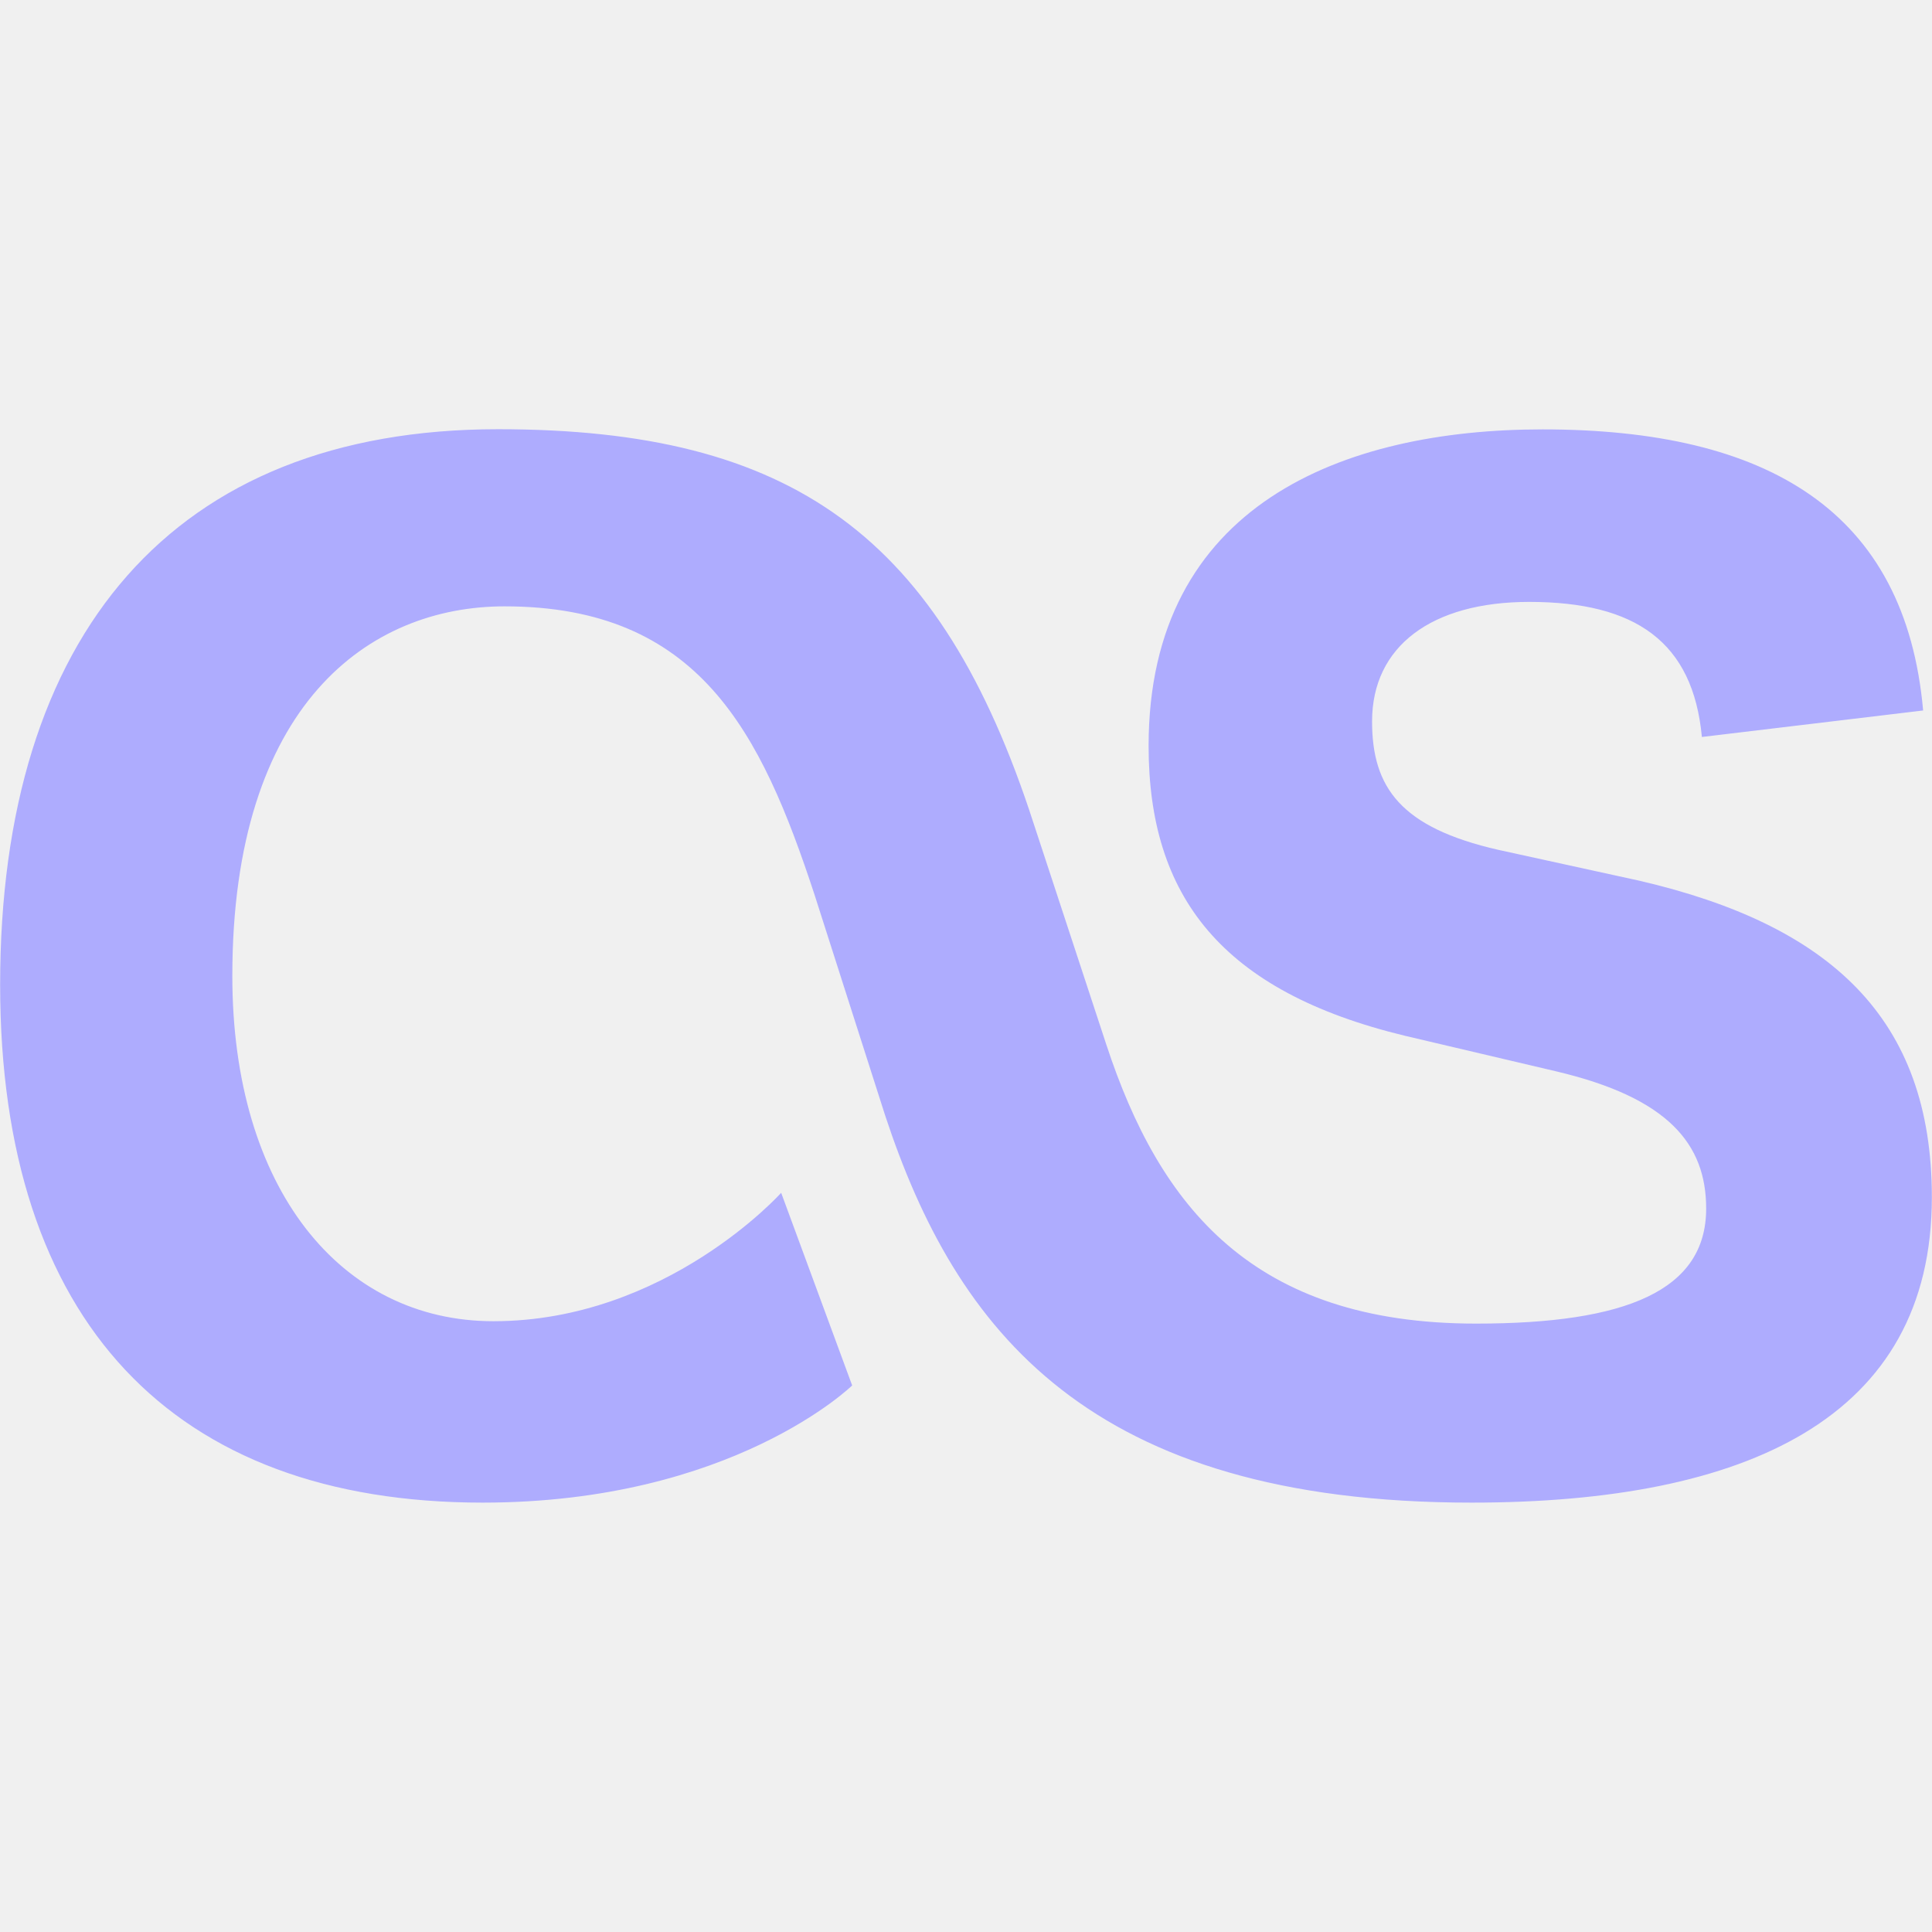
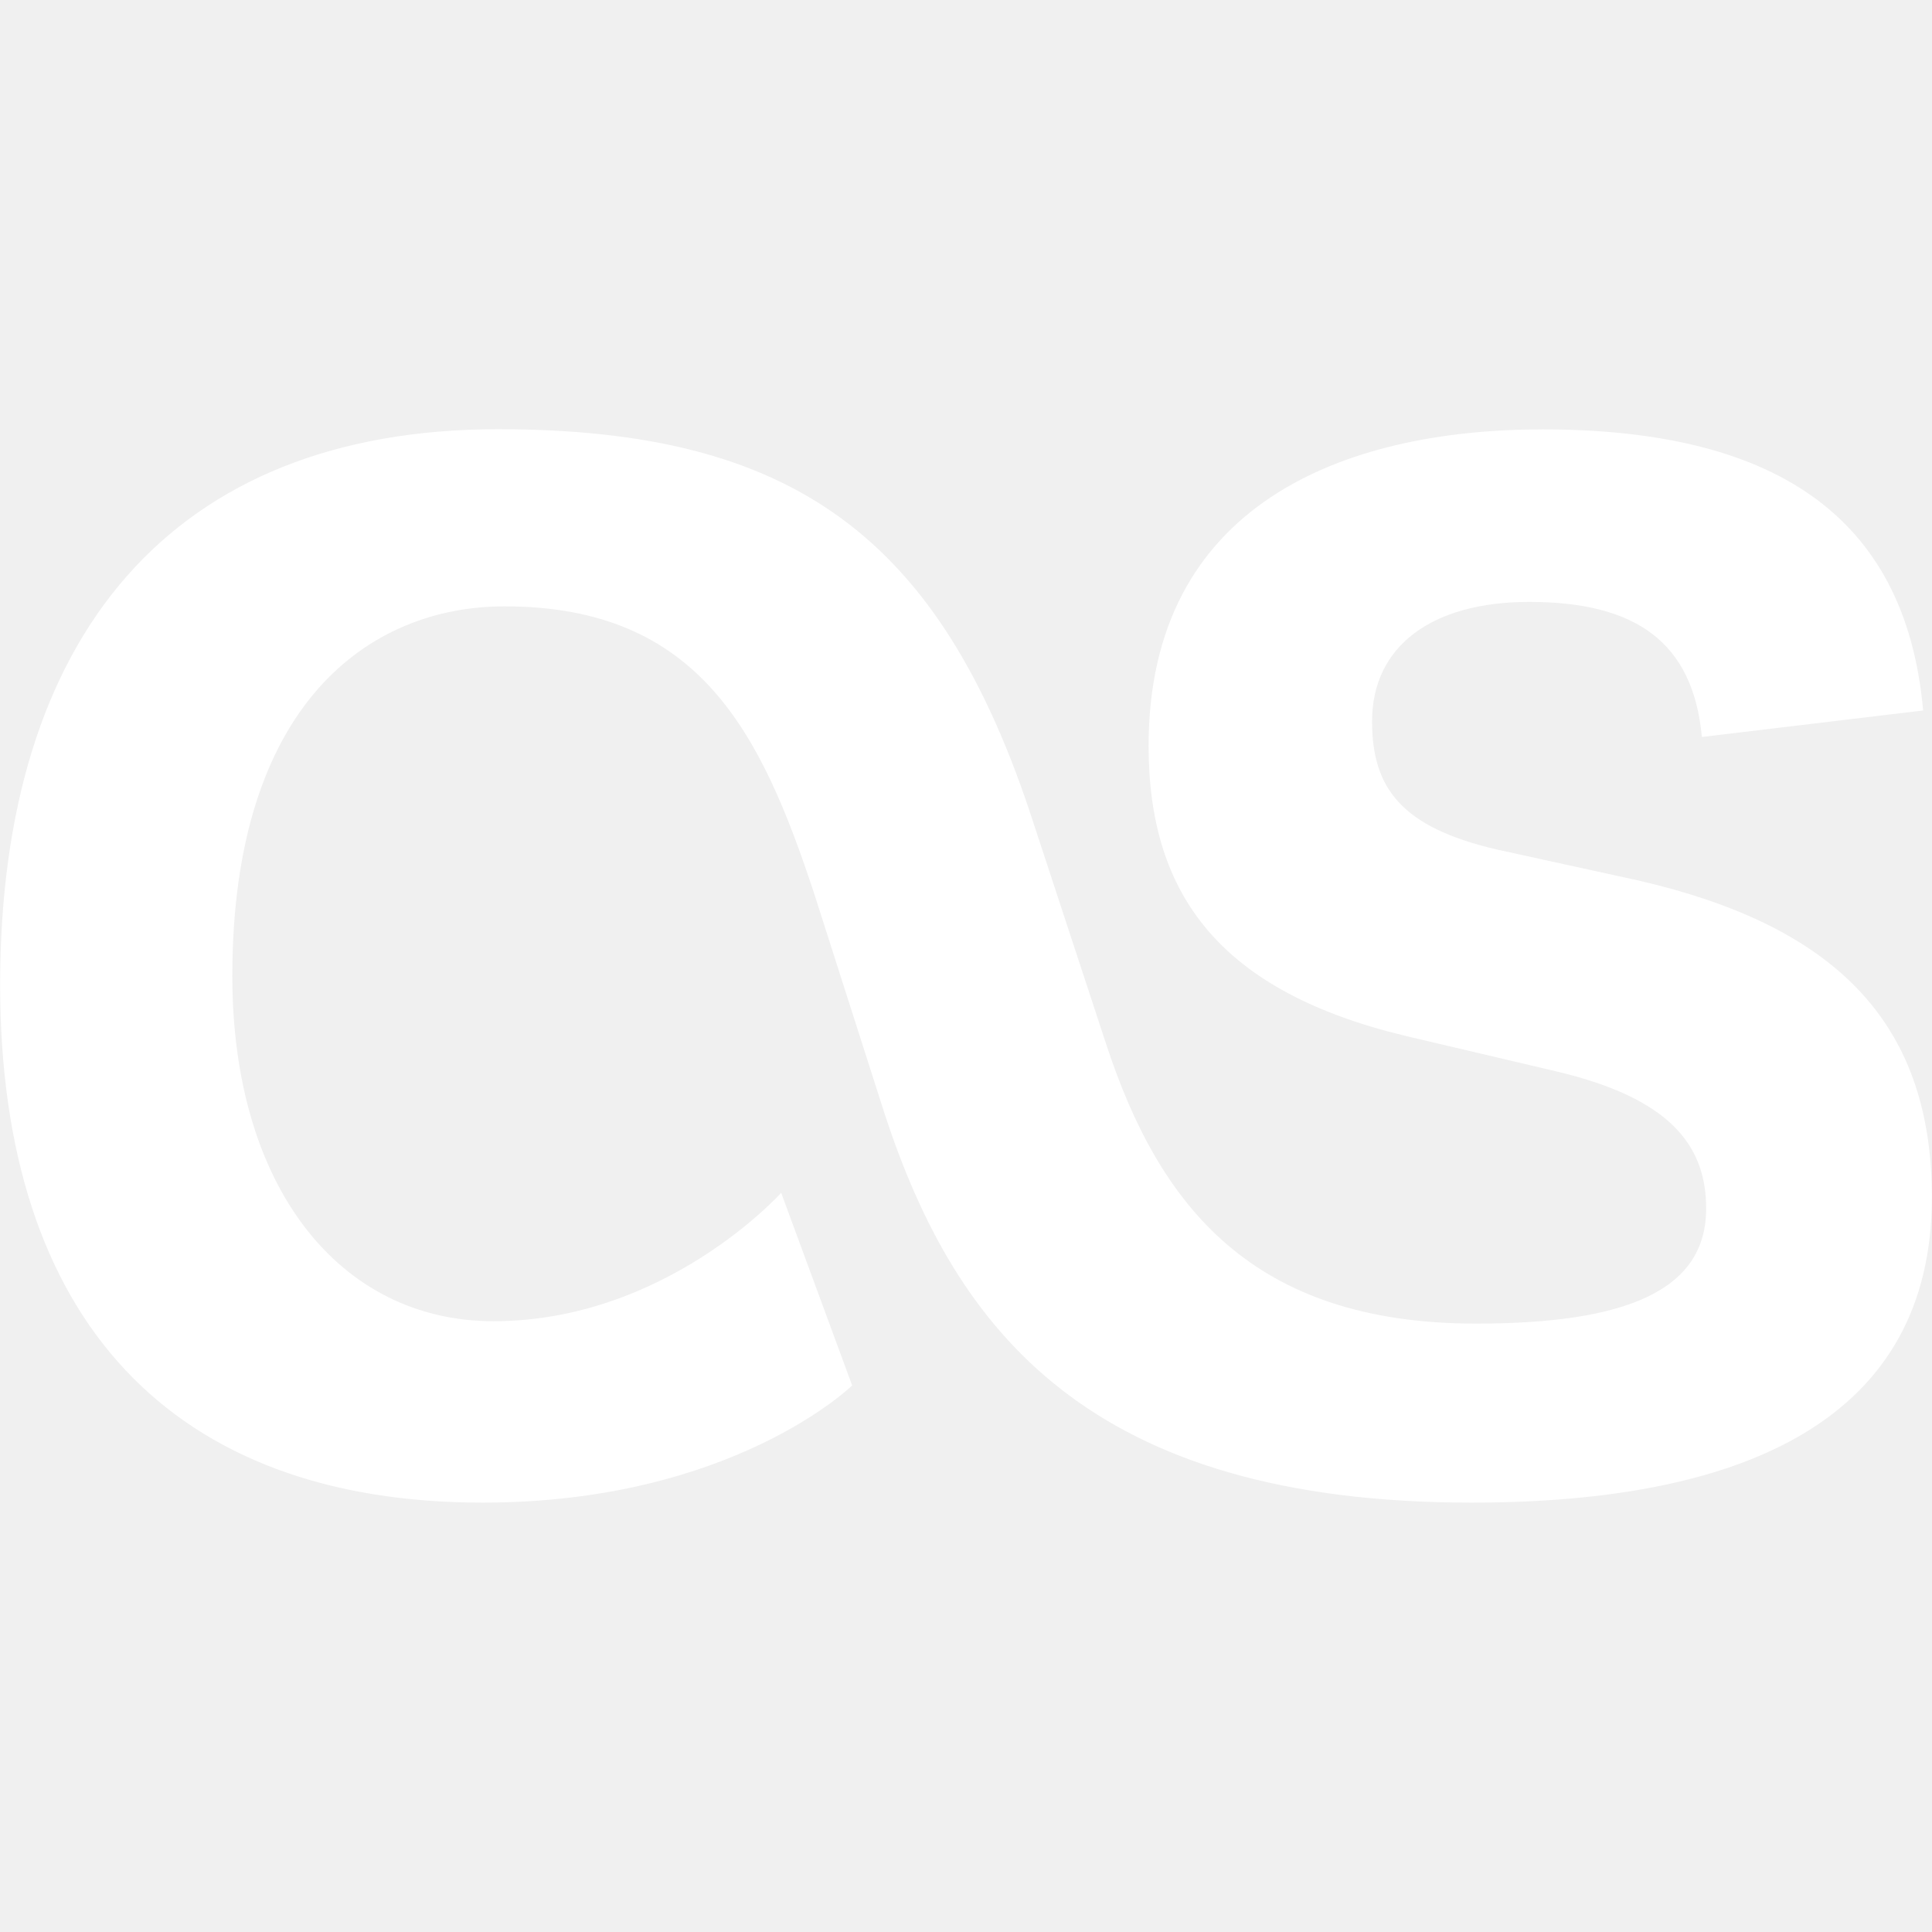
- <svg xmlns="http://www.w3.org/2000/svg" width="48" height="48" viewBox="0 0 13.608 13.599" version="1.1" id="svg1">
-   <path d="M 6.138,9.252 5.723,8.126 c 0,0 -0.673,0.751 -1.683,0.751 -0.893,0 -1.527,-0.777 -1.527,-2.019 0,-1.592 0.802,-2.162 1.592,-2.162 1.139,0 1.501,0.738 1.812,1.683 l 0.414,1.294 c 0.414,1.255 1.191,2.265 3.43,2.265 1.605,0 2.692,-0.492 2.692,-1.786 0,-1.048 -0.596,-1.592 -1.709,-1.851 L 9.917,6.12 C 9.348,5.99 9.179,5.757 9.179,5.369 c 0,-0.44 0.349,-0.699 0.919,-0.699 0.621,0 0.958,0.233 1.01,0.79 l 1.294,-0.155 c -0.104,-1.165 -0.906,-1.644 -2.226,-1.644 -1.165,0 -2.304,0.44 -2.304,1.851 0,0.88 0.427,1.437 1.501,1.696 l 0.88,0.207 c 0.66,0.155 0.88,0.427 0.88,0.803 0,0.479 -0.466,0.673 -1.346,0.673 -1.307,0 -1.851,-0.686 -2.162,-1.631 L 7.199,5.964 C 6.655,4.282 5.788,3.66 4.067,3.66 c -1.903,0 -2.912,1.204 -2.912,3.249 0,1.968 1.01,3.029 2.822,3.029 1.462,-4.98e-5 2.162,-0.686 2.162,-0.686 z" id="path1" style="fill:#aeacfe;stroke-width:0.05" transform="matrix(1.204287,0,0,1.204287,-1.389998,-1.389016)" />
+ <svg xmlns="http://www.w3.org/2000/svg" fill="#ffffff" width="48" height="48" viewBox="0 0 13.608 13.599" version="1.1" id="svg1">
+   <path d="M 6.138,9.252 5.723,8.126 c 0,0 -0.673,0.751 -1.683,0.751 -0.893,0 -1.527,-0.777 -1.527,-2.019 0,-1.592 0.802,-2.162 1.592,-2.162 1.139,0 1.501,0.738 1.812,1.683 l 0.414,1.294 c 0.414,1.255 1.191,2.265 3.43,2.265 1.605,0 2.692,-0.492 2.692,-1.786 0,-1.048 -0.596,-1.592 -1.709,-1.851 L 9.917,6.12 C 9.348,5.99 9.179,5.757 9.179,5.369 c 0,-0.44 0.349,-0.699 0.919,-0.699 0.621,0 0.958,0.233 1.01,0.79 l 1.294,-0.155 c -0.104,-1.165 -0.906,-1.644 -2.226,-1.644 -1.165,0 -2.304,0.44 -2.304,1.851 0,0.88 0.427,1.437 1.501,1.696 l 0.88,0.207 c 0.66,0.155 0.88,0.427 0.88,0.803 0,0.479 -0.466,0.673 -1.346,0.673 -1.307,0 -1.851,-0.686 -2.162,-1.631 L 7.199,5.964 C 6.655,4.282 5.788,3.66 4.067,3.66 c -1.903,0 -2.912,1.204 -2.912,3.249 0,1.968 1.01,3.029 2.822,3.029 1.462,-4.98e-5 2.162,-0.686 2.162,-0.686 z" id="path1" style="stroke-width:0.05" transform="matrix(1.204287,0,0,1.204287,-1.389998,-1.389016)" />
</svg>
